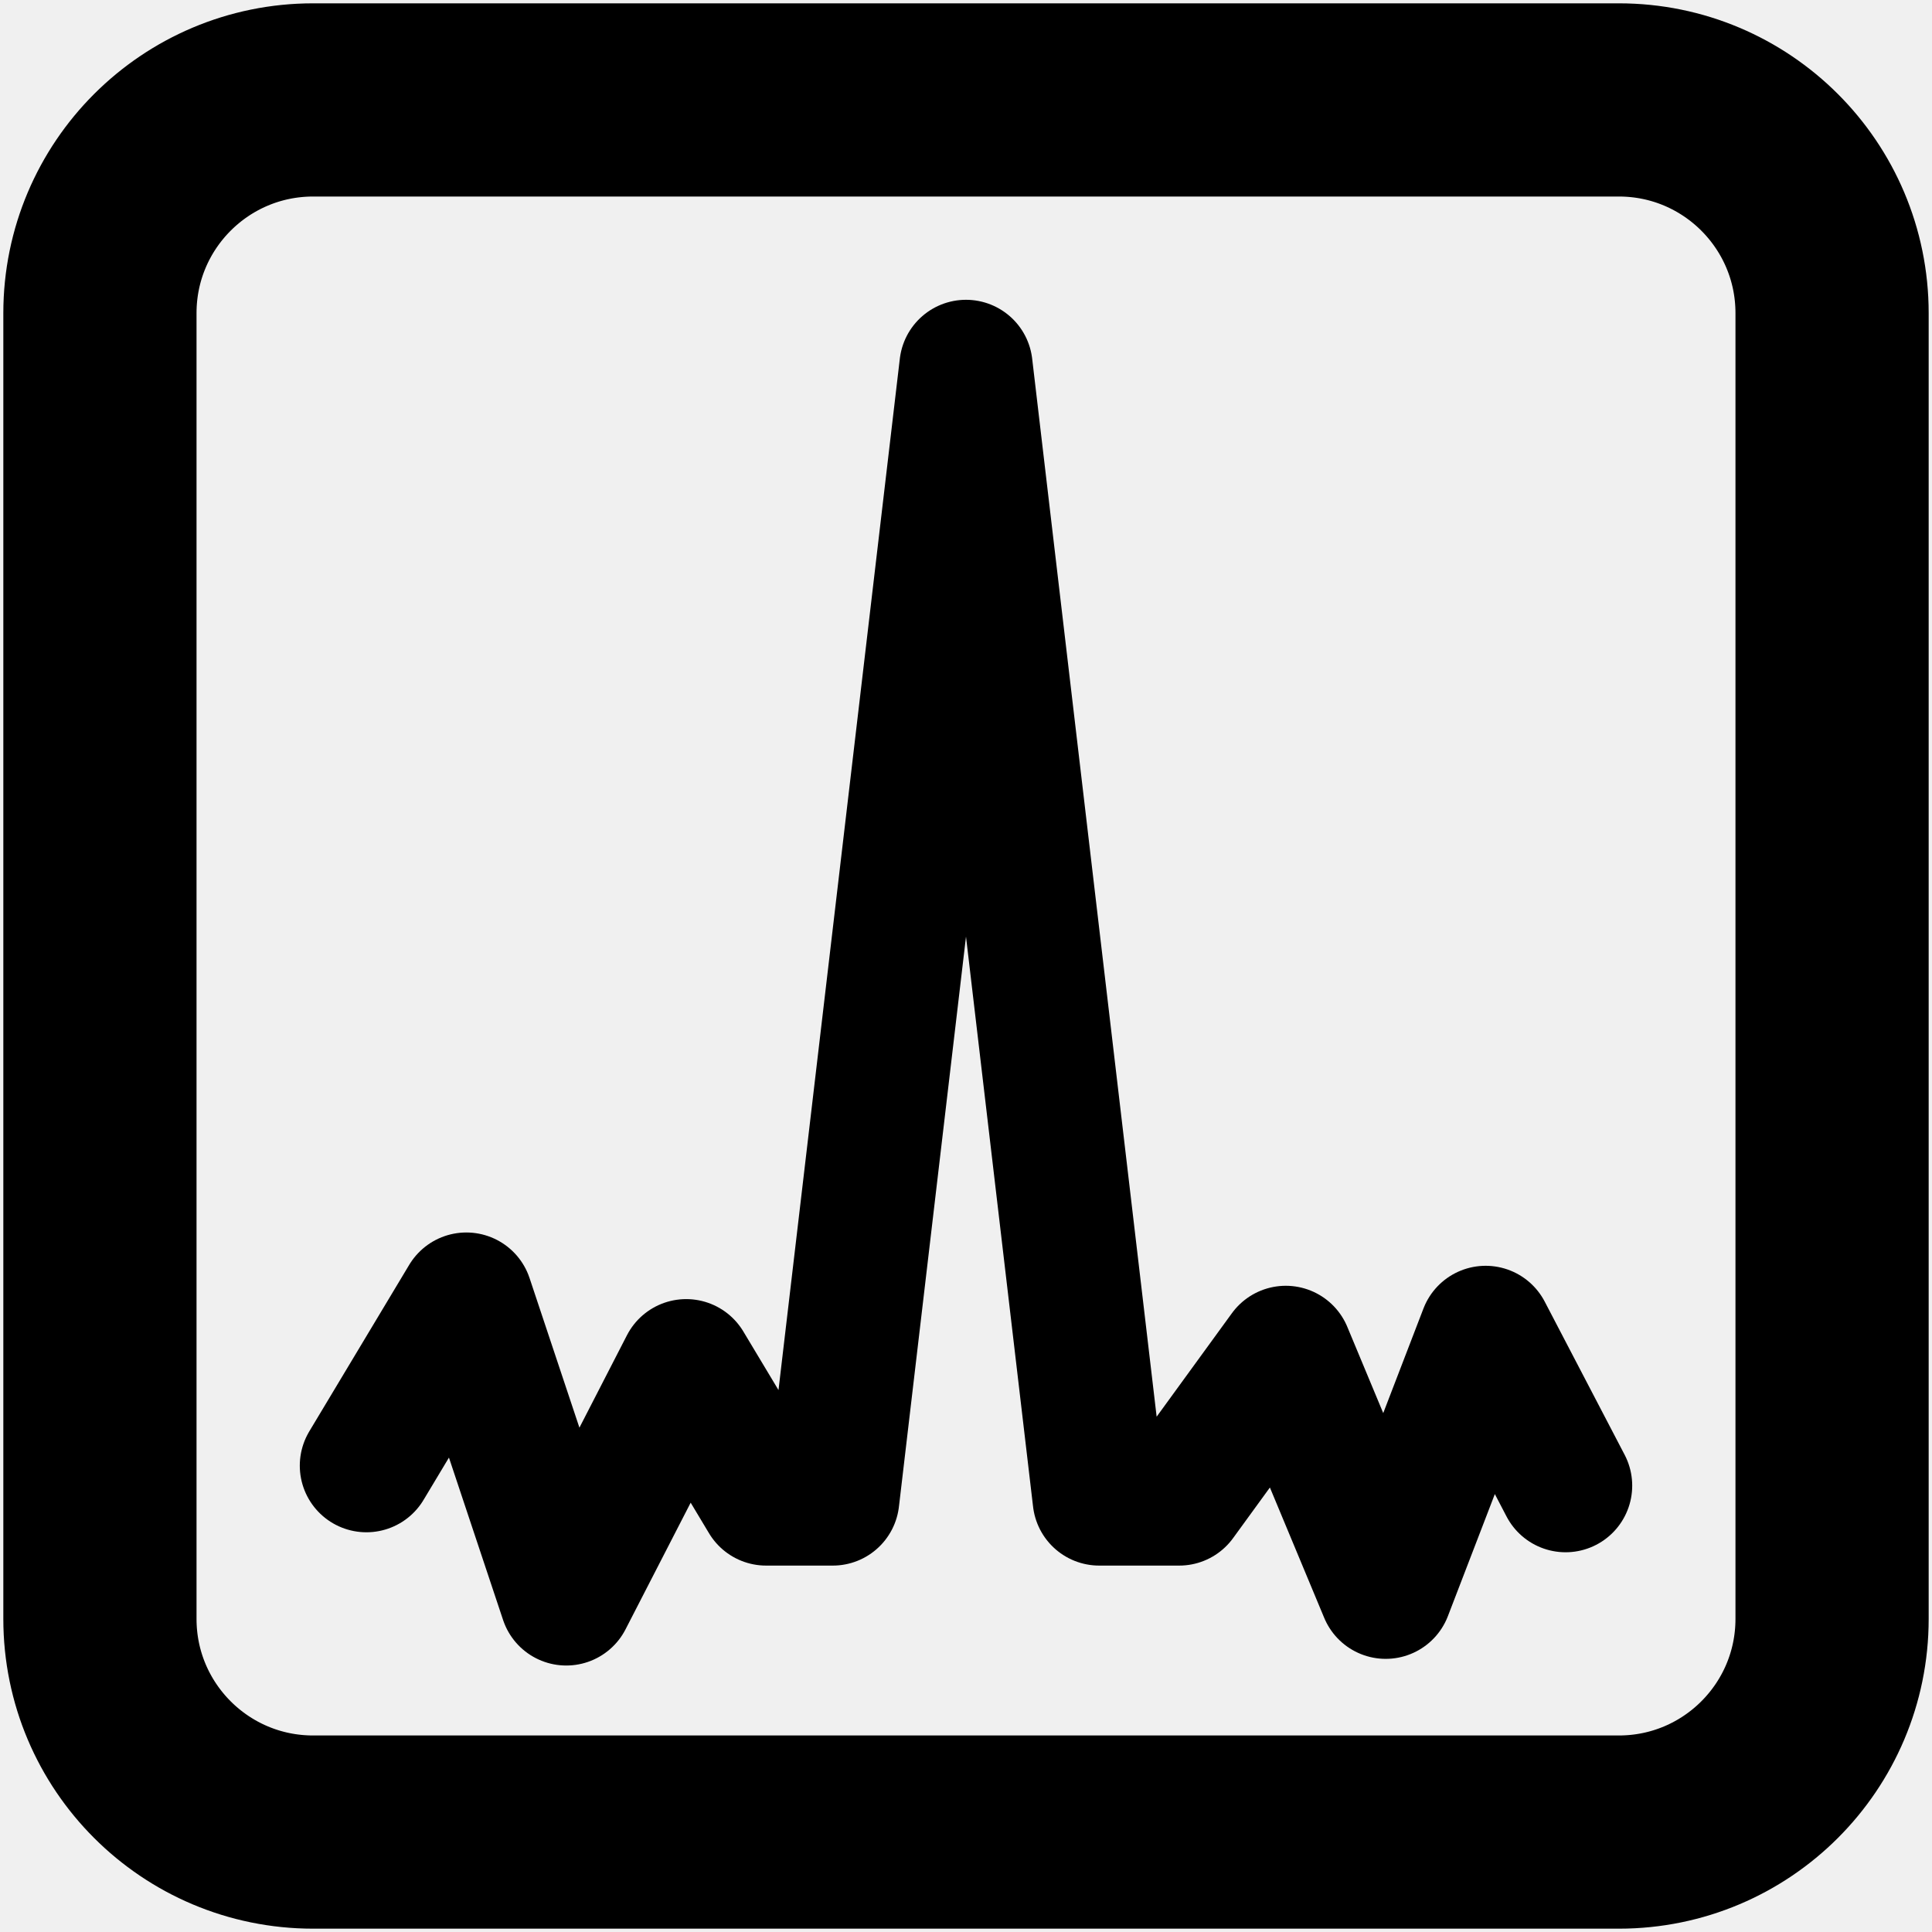
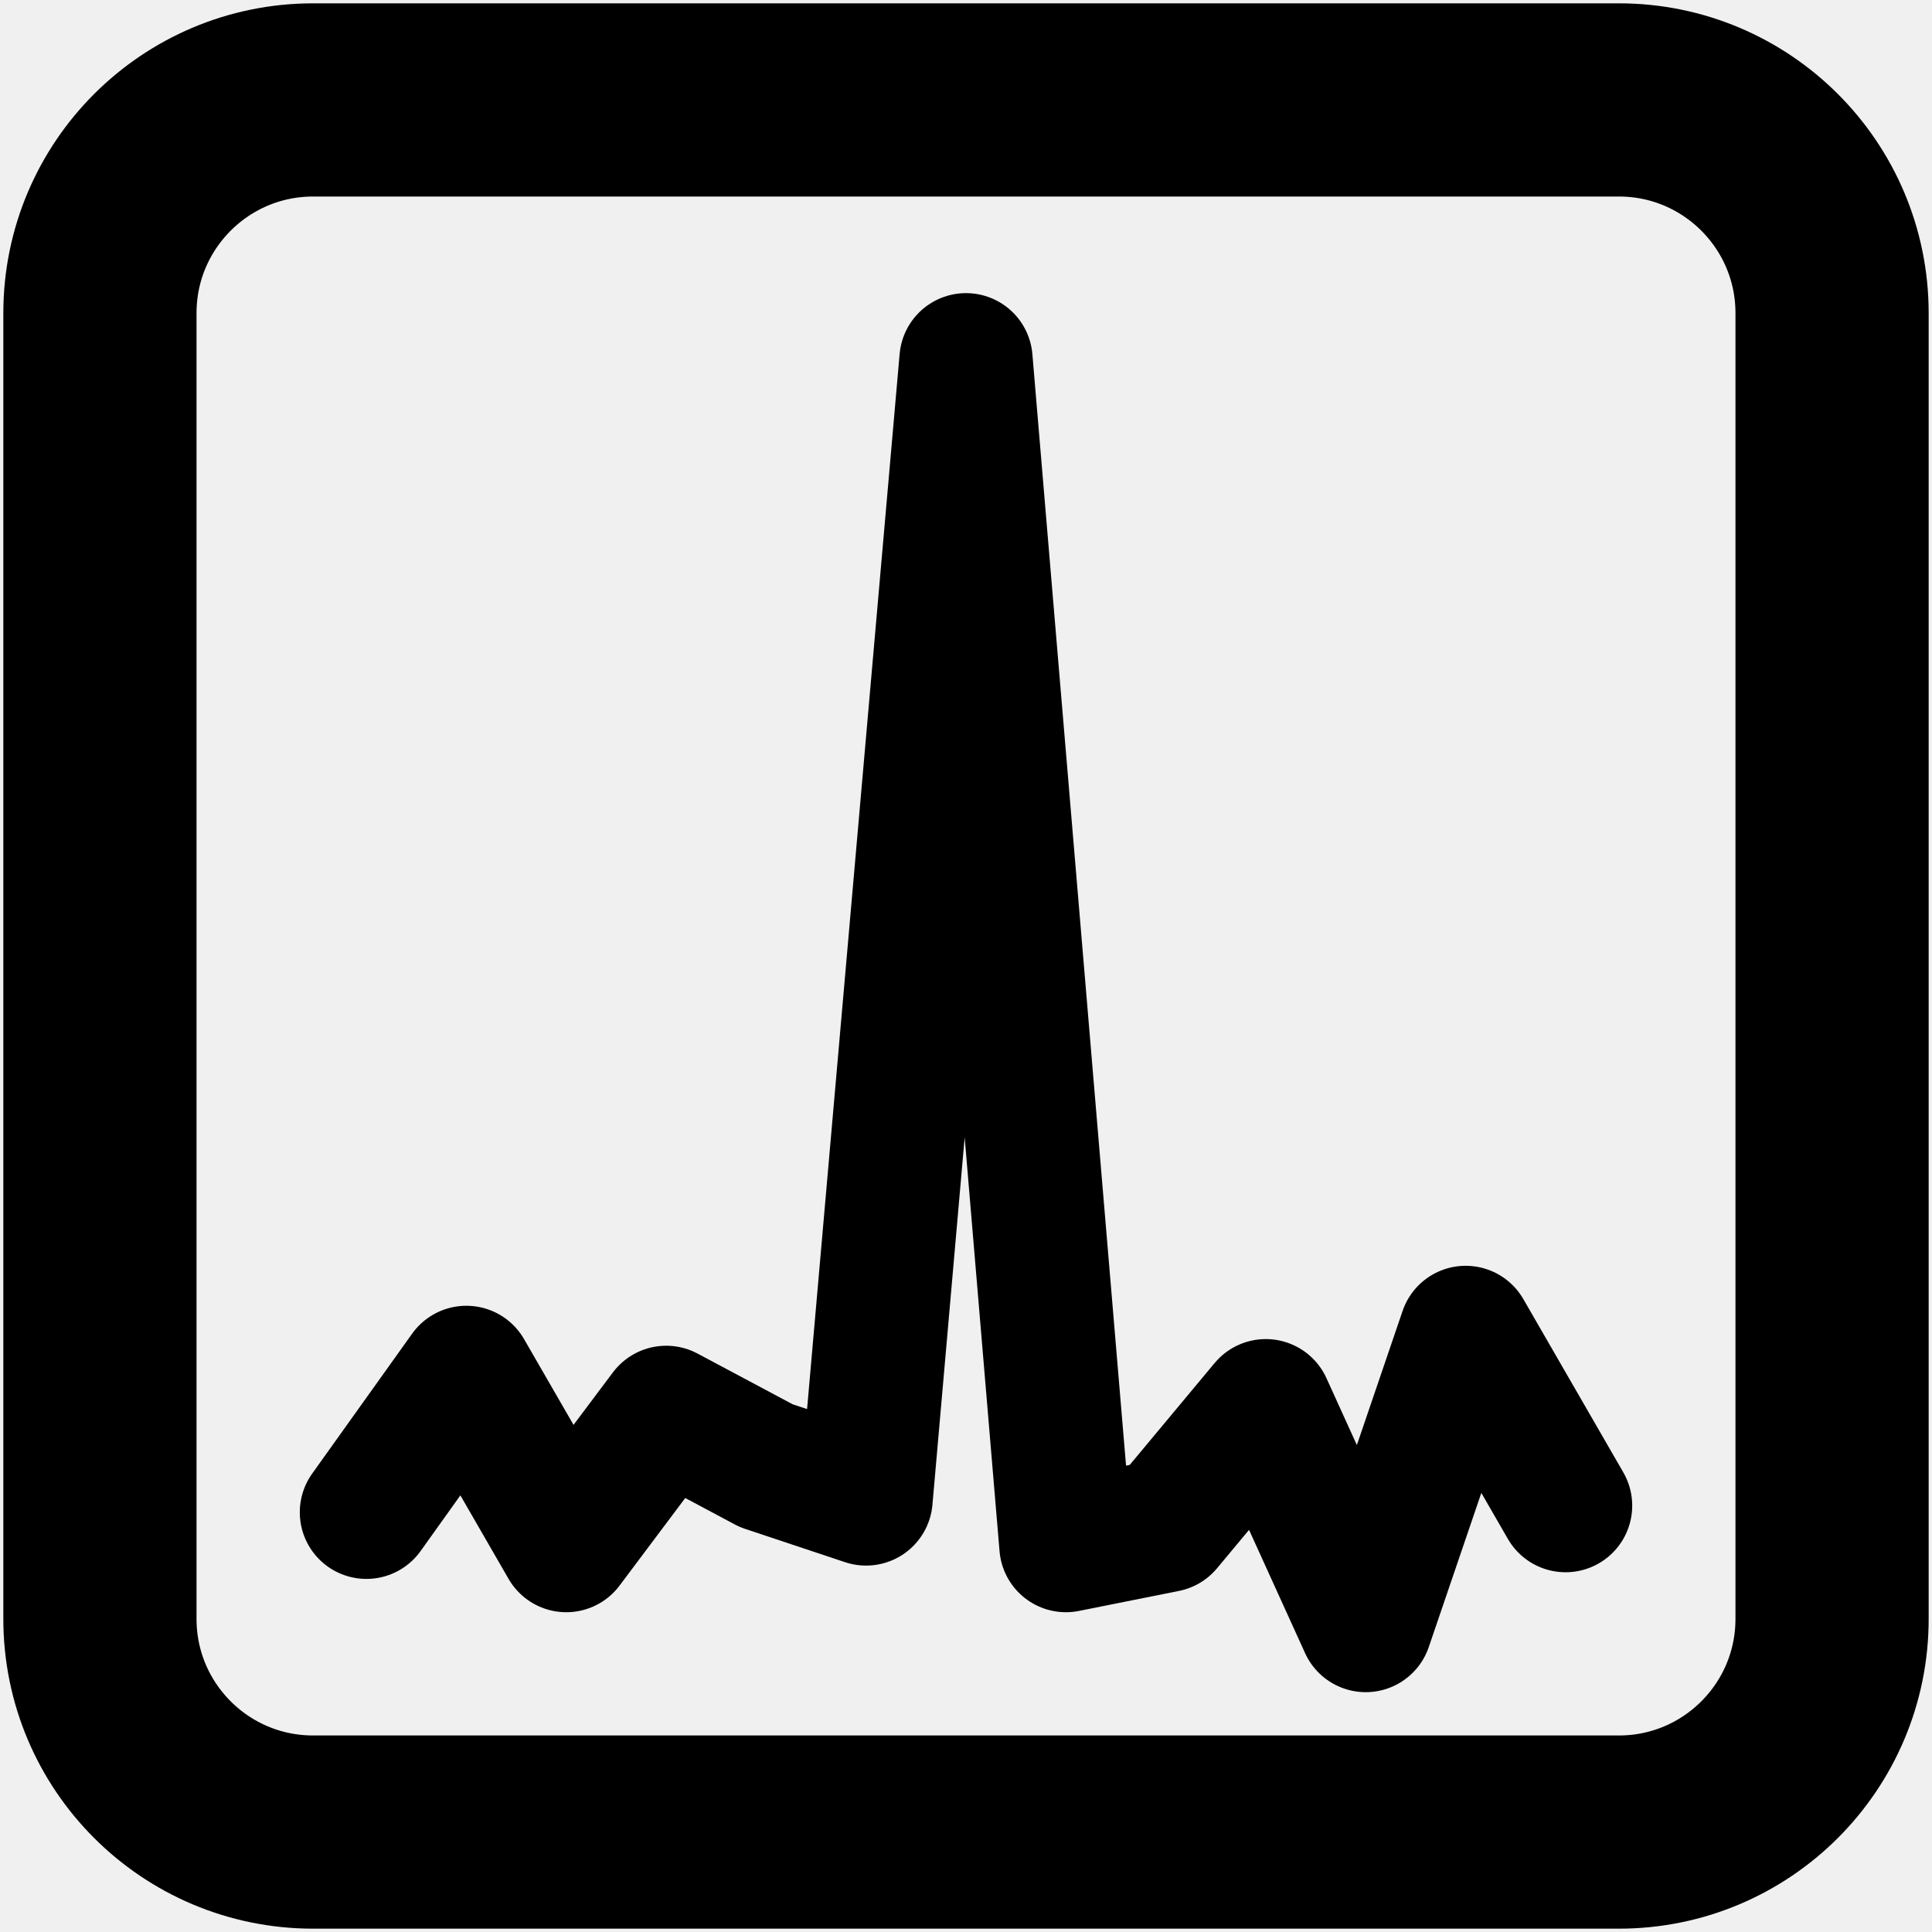
<svg xmlns="http://www.w3.org/2000/svg" viewBox="1.5 1.5 29 29">
  <style>@media (prefers-color-scheme: dark) { [stroke="#000"] { stroke: #fff; } [fill="#000"] { fill: #fff; } }</style>
  <rect x="3" y="3" width="26" height="26" rx="3.2" stroke="#000" stroke-linecap="round" stroke-linejoin="round" fill="none" stroke-width="2.9" />
-   <path d="M7 23.5L8.5 21L10 25.5L11.8 22L13 24H14L16 7L18 24H19.2L20.8 21.8L22.3 25.4L23.8 21.5L25 23.8" stroke="#000" stroke-linecap="round" stroke-linejoin="round" fill="none" stroke-width="2" />
+   <path d="M7 24.2L8.5 22.1L10 24.7L11.5 22.7L13 23.5L14.5 24L16 6.9L17.5 24.7L19 24.4L20.5 22.6L22 25.9L23.5 21.5L25 24.1" stroke="#000" stroke-linecap="round" stroke-linejoin="round" fill="none" stroke-width="2" />
</svg>
